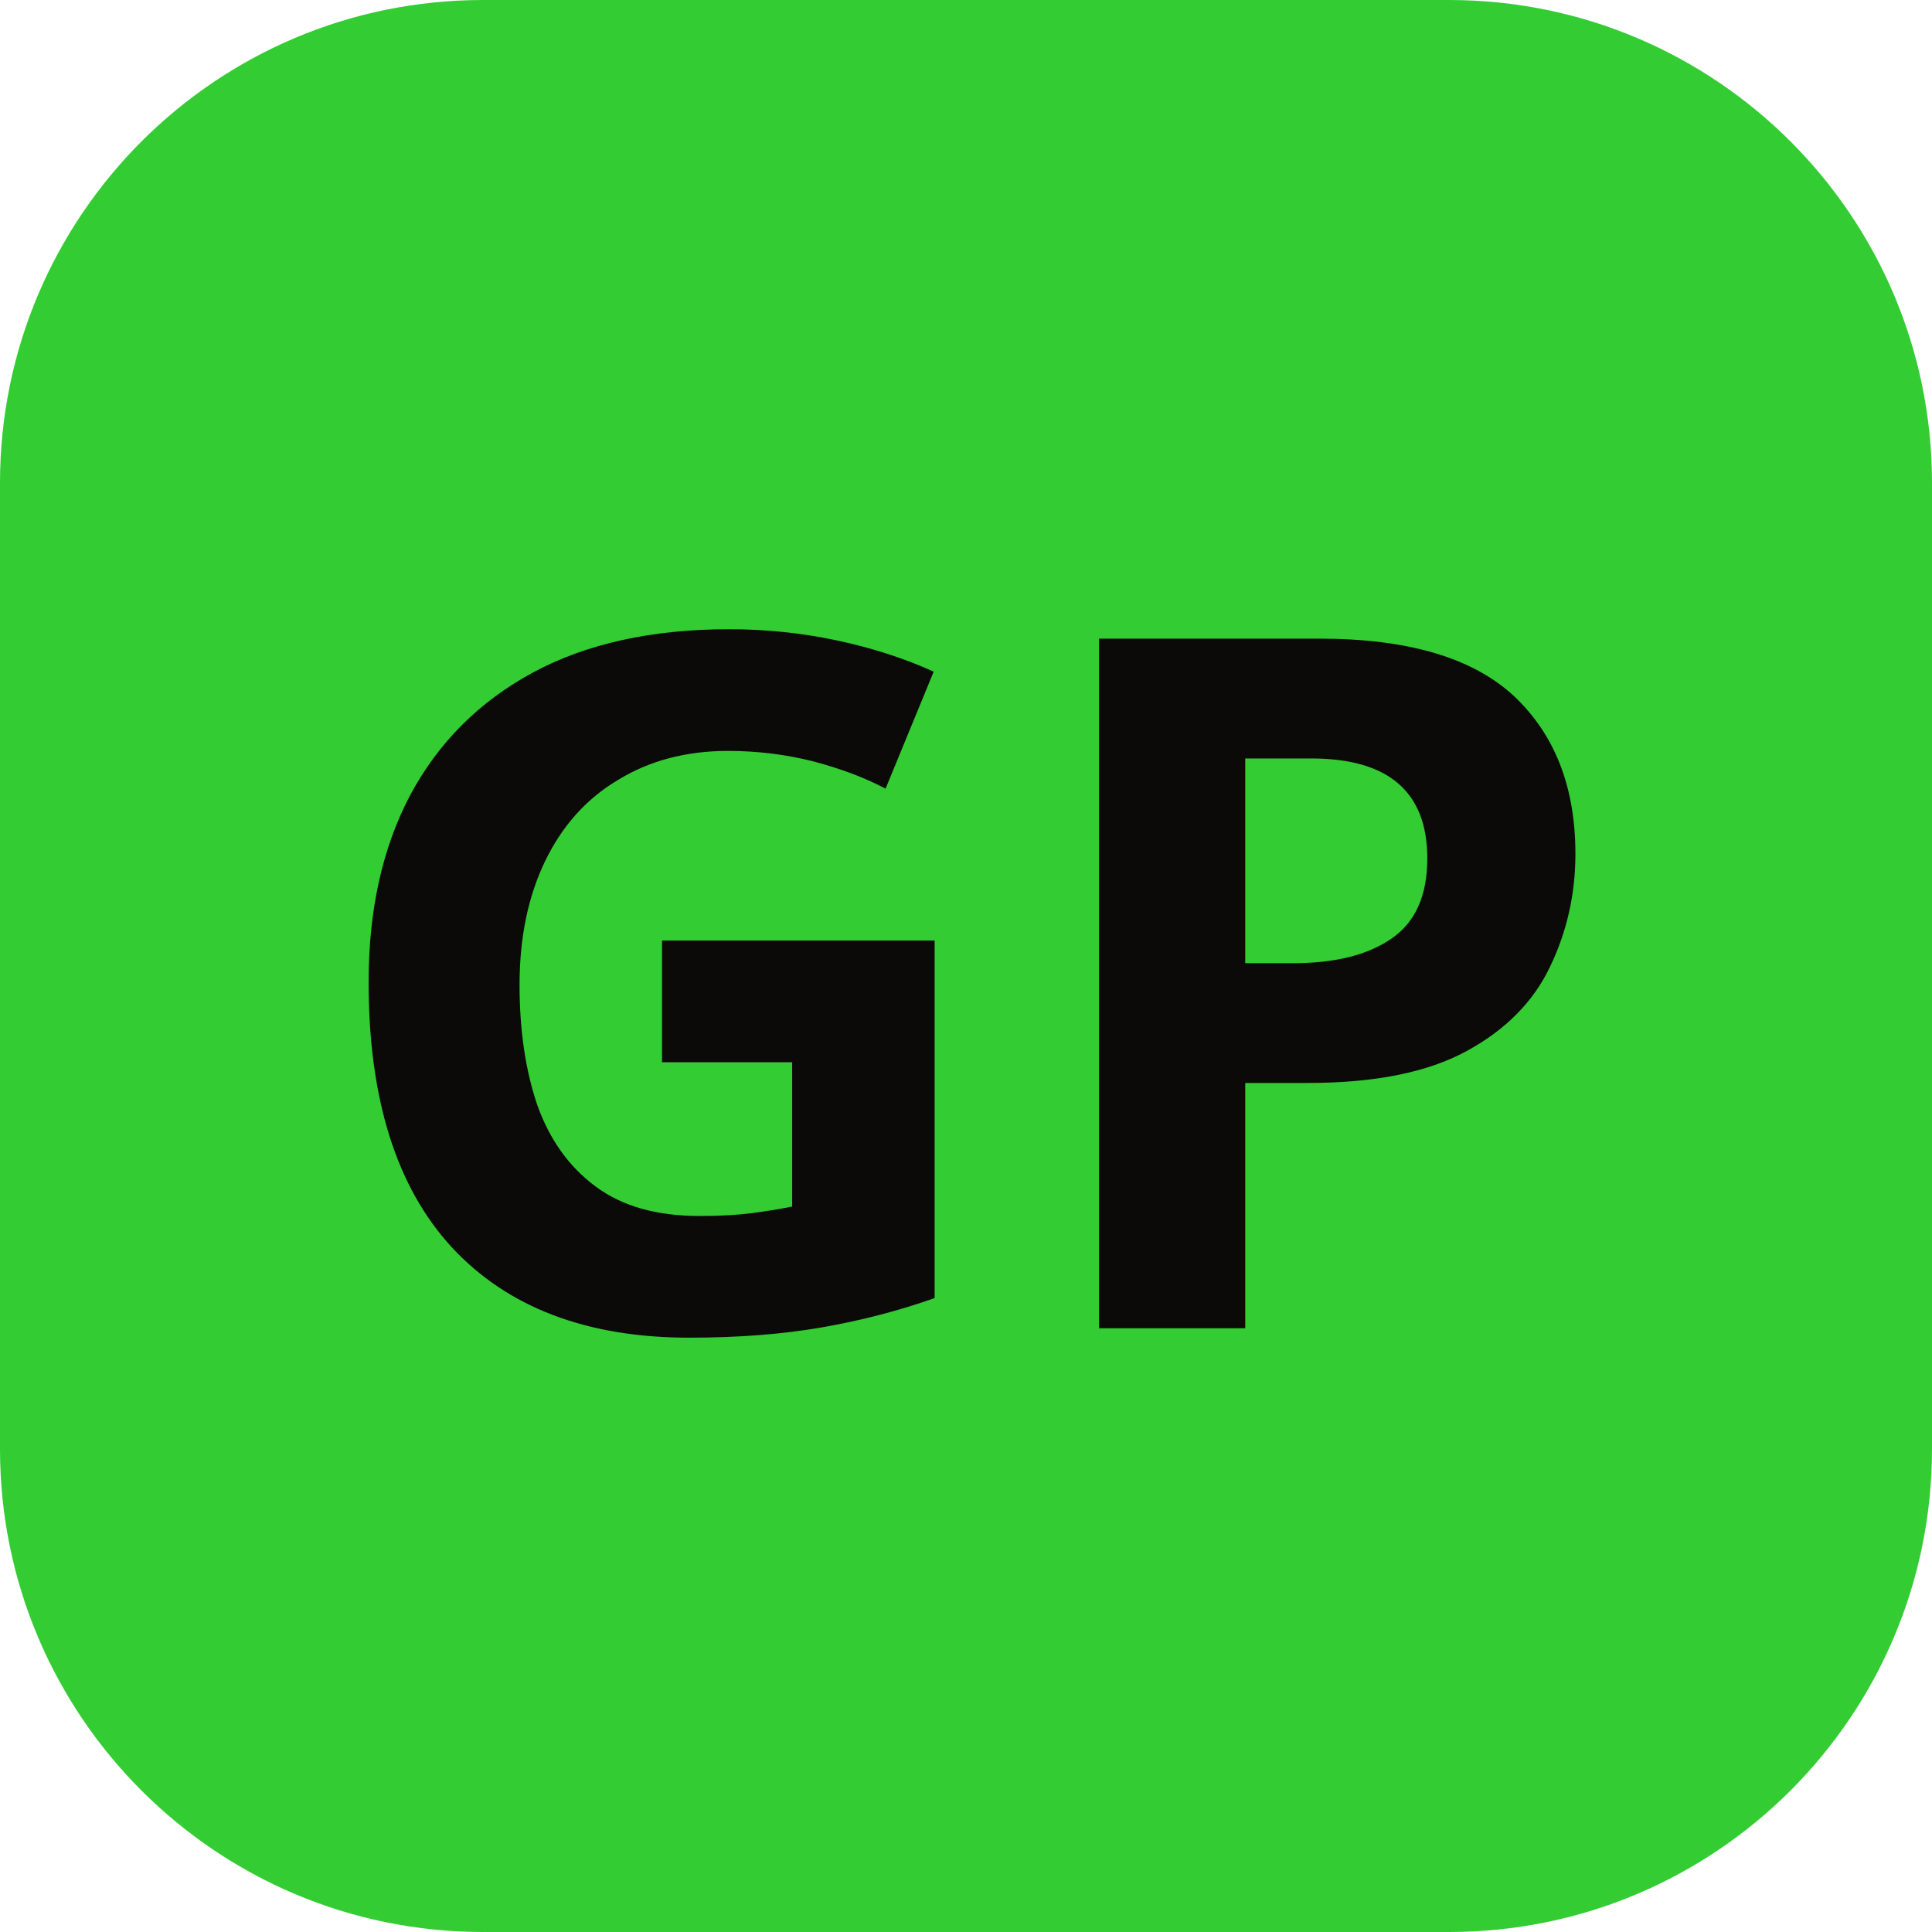
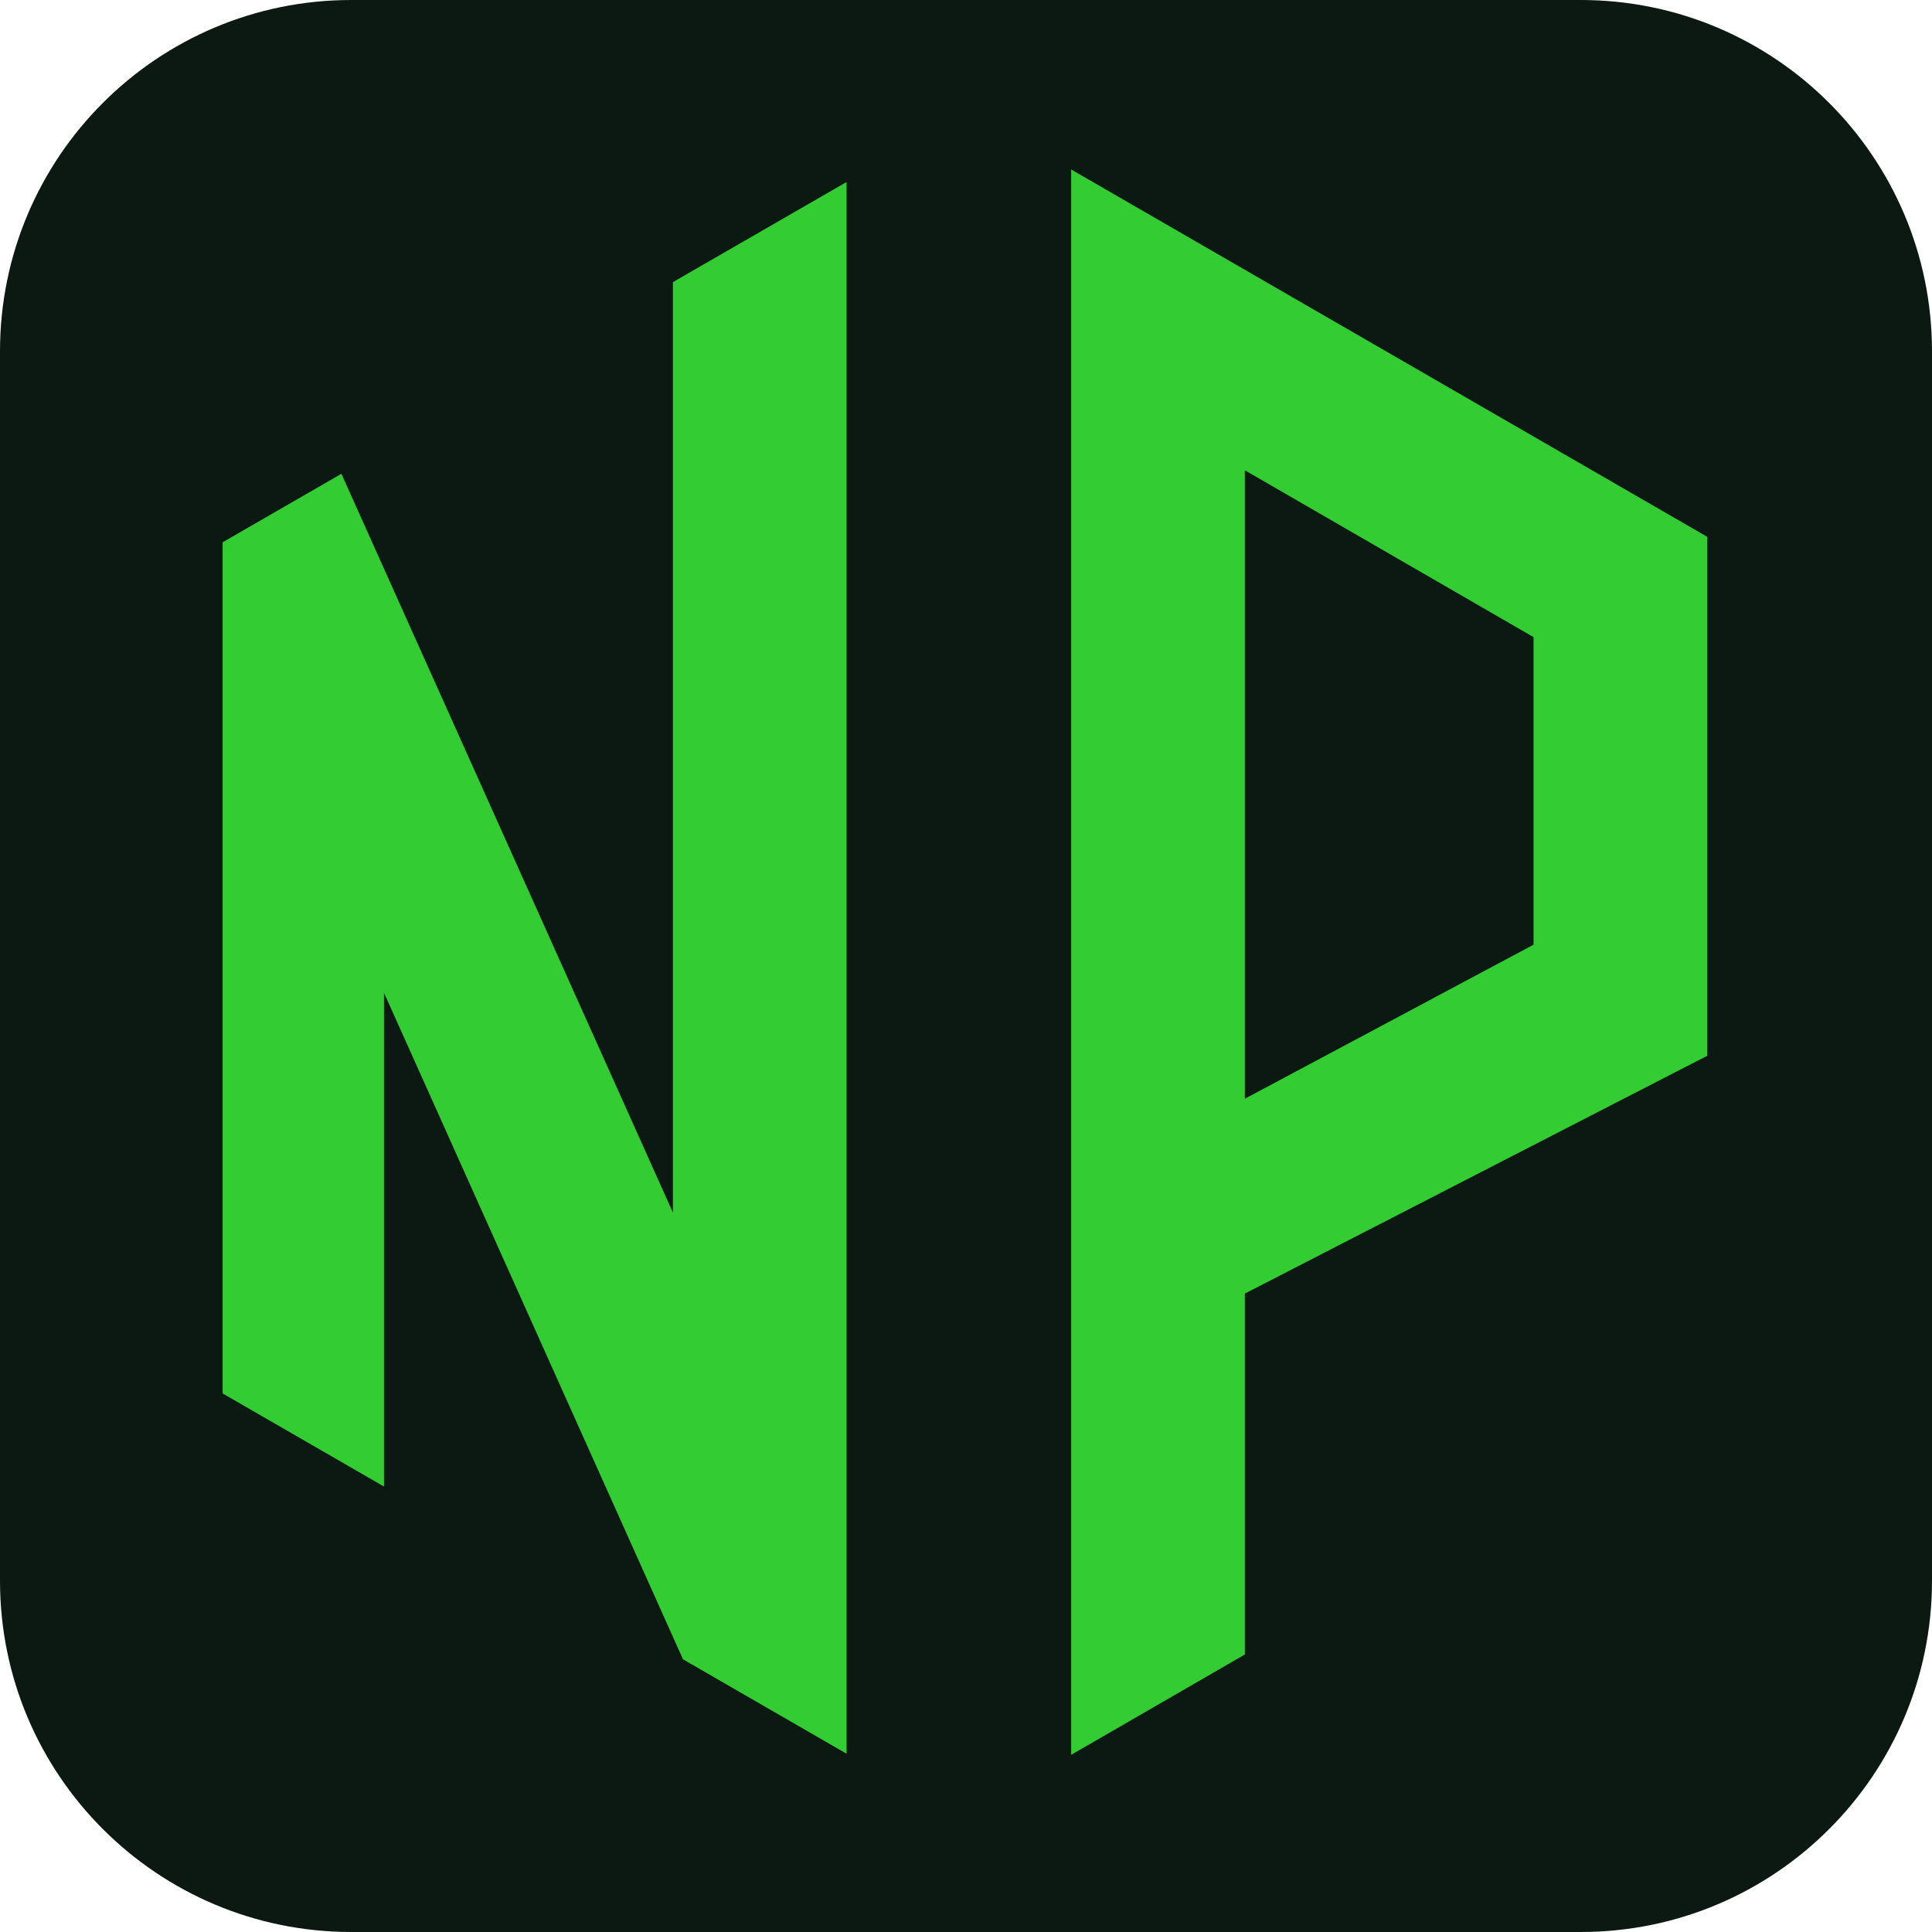
- <svg xmlns="http://www.w3.org/2000/svg" viewBox="0 0 32 32">
-   <rect width="32" height="32" rx="8" fill="#33cc33" />
-   <text x="16" y="22" text-anchor="middle" font-family="system-ui, sans-serif" font-size="16" font-weight="700" fill="#0c0a09">GP</text>
+ <svg xmlns="http://www.w3.org/2000/svg" viewBox="393 343 88 88">
+   <rect x="393" y="343" width="88" height="88" rx="16" fill="#0c1912" />
+   <g fill="#33cc33">
+     <polygon points="431.56,351.29 431.56,422.88 424.11,418.58 410.49,388.22 410.49,410.71 403.14,406.47 403.14,367.7 408.55,364.58 423.65,398.23 423.65,355.85" />
+     <polygon points="441.79,350.72 441.79,422.93 449.7,418.36 449.7,383.18 449.7,383.18 449.7,375.35 449.7,364.42 462.85,372.02 462.85,386.03 449.28,393.27 449.04,402.26 470.76,391.09 470.76,367.45" />
+   </g>
</svg>
